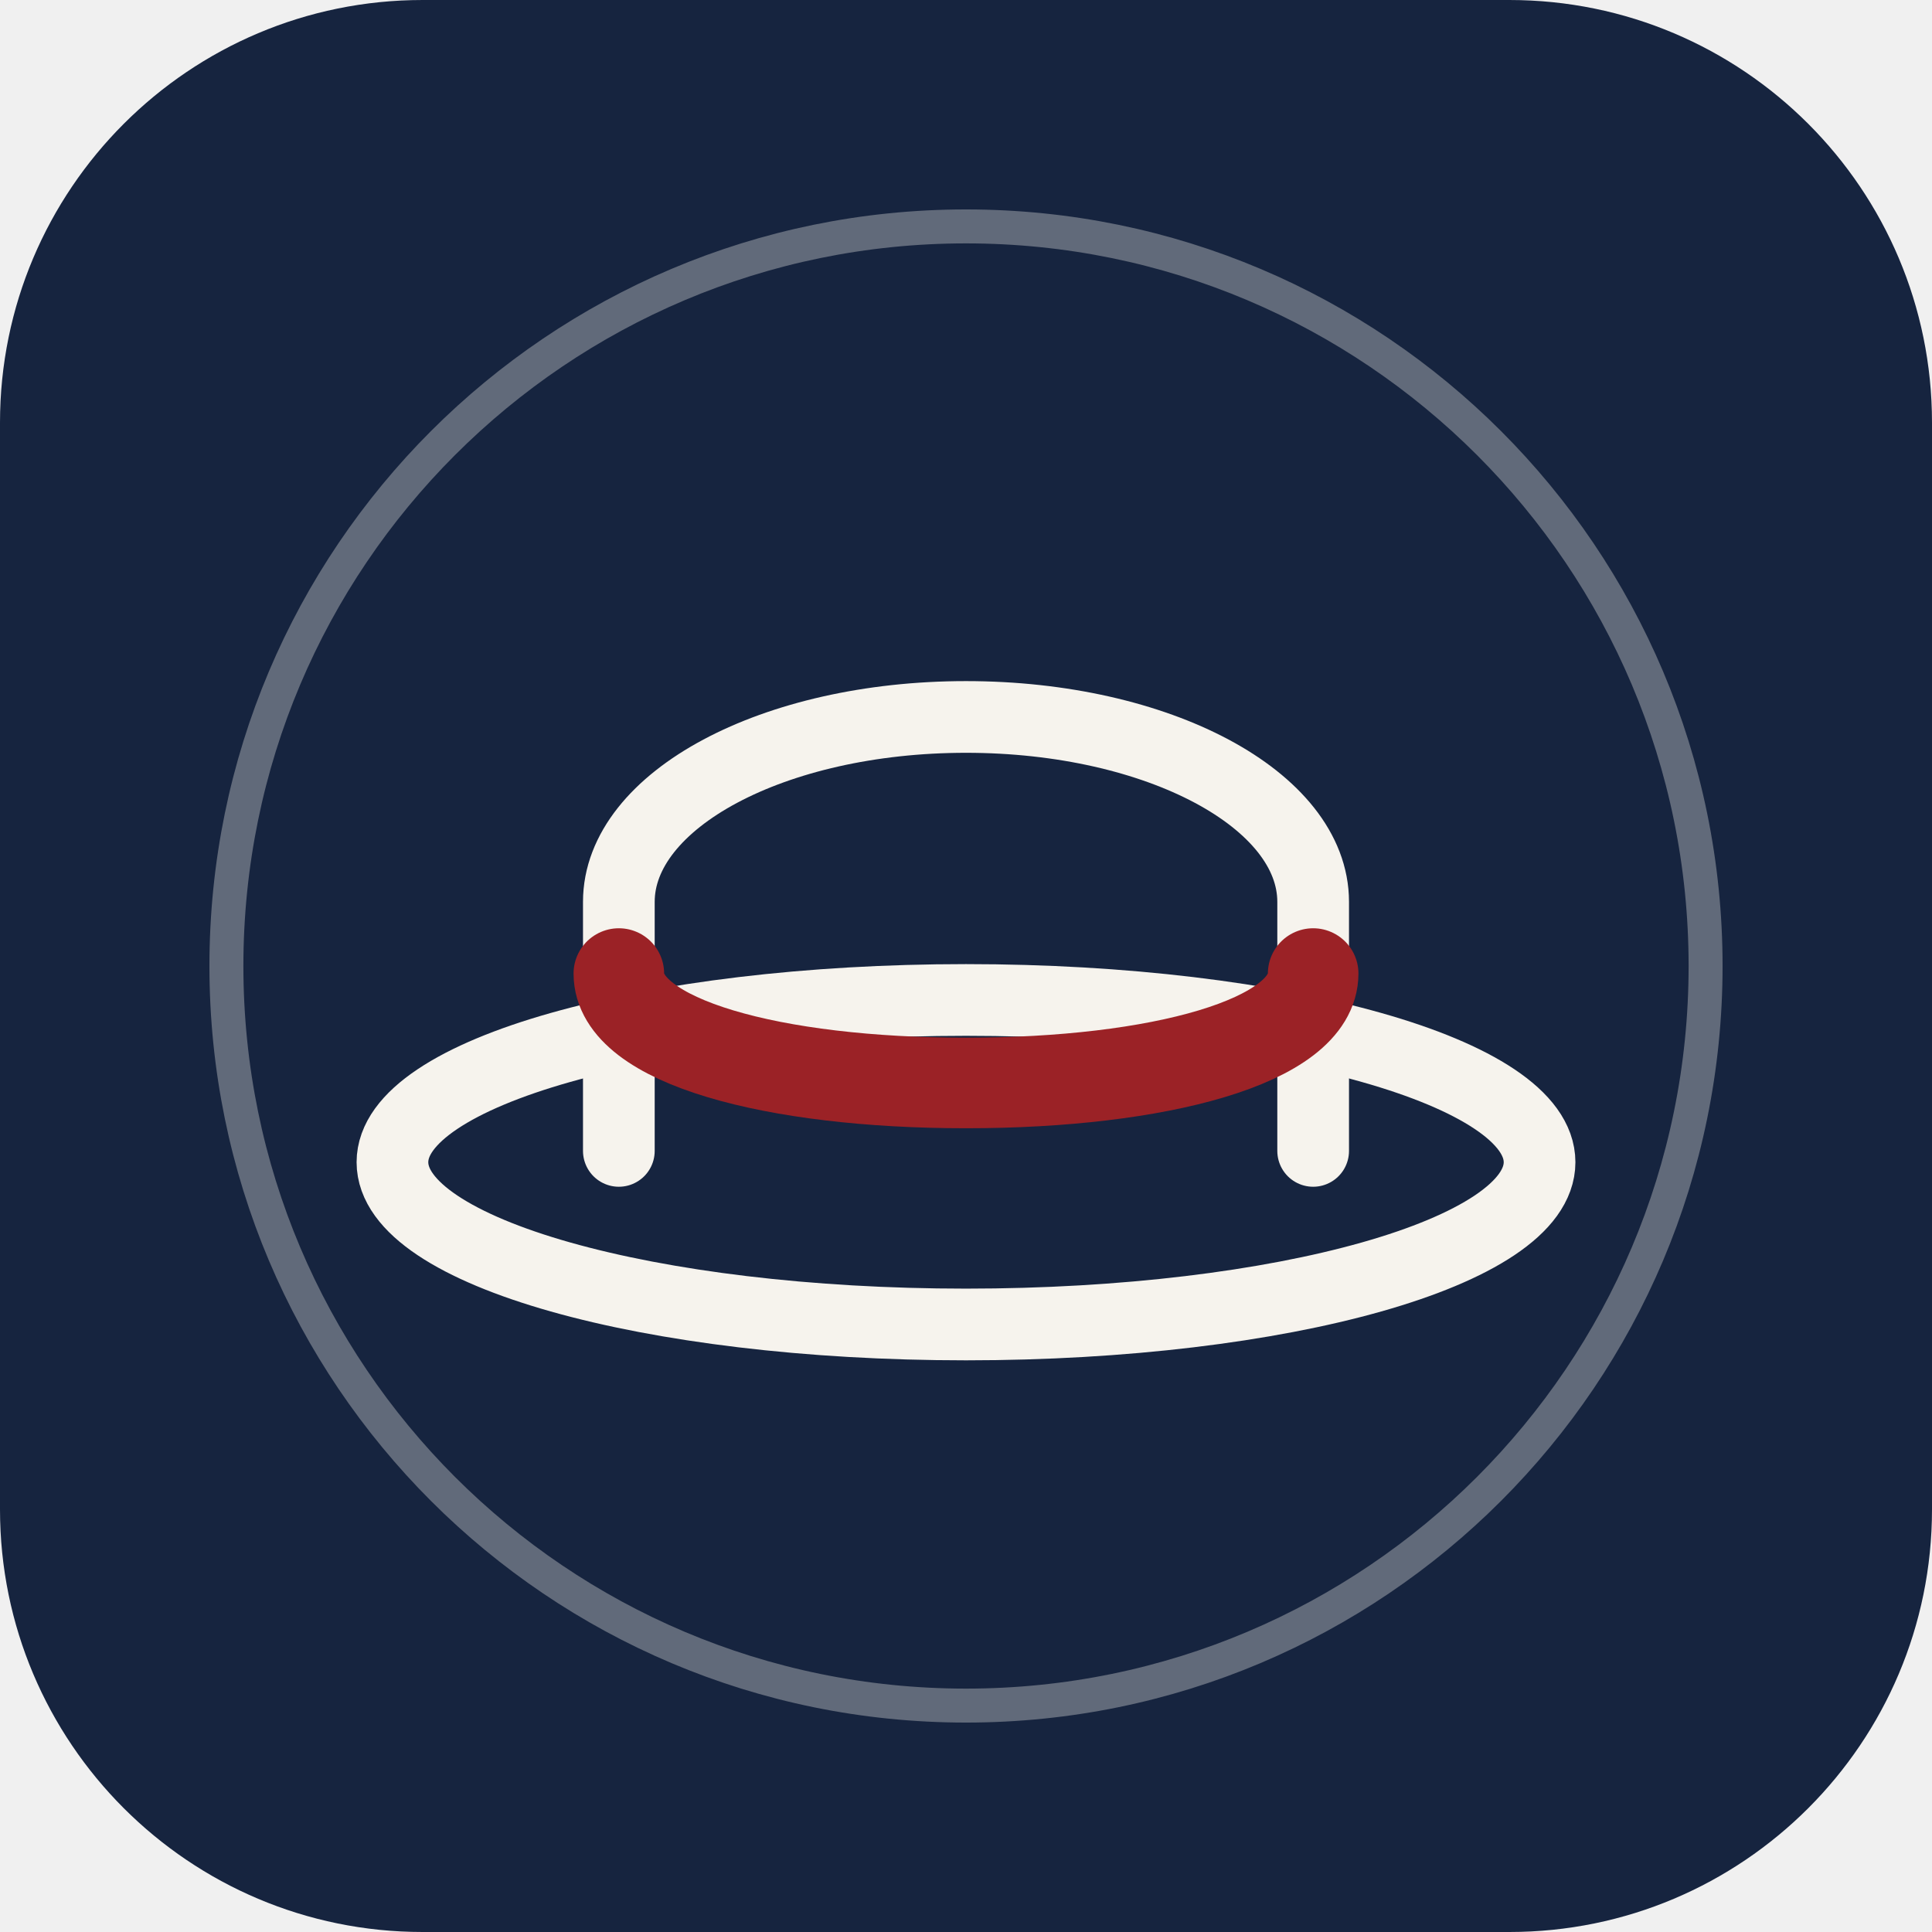
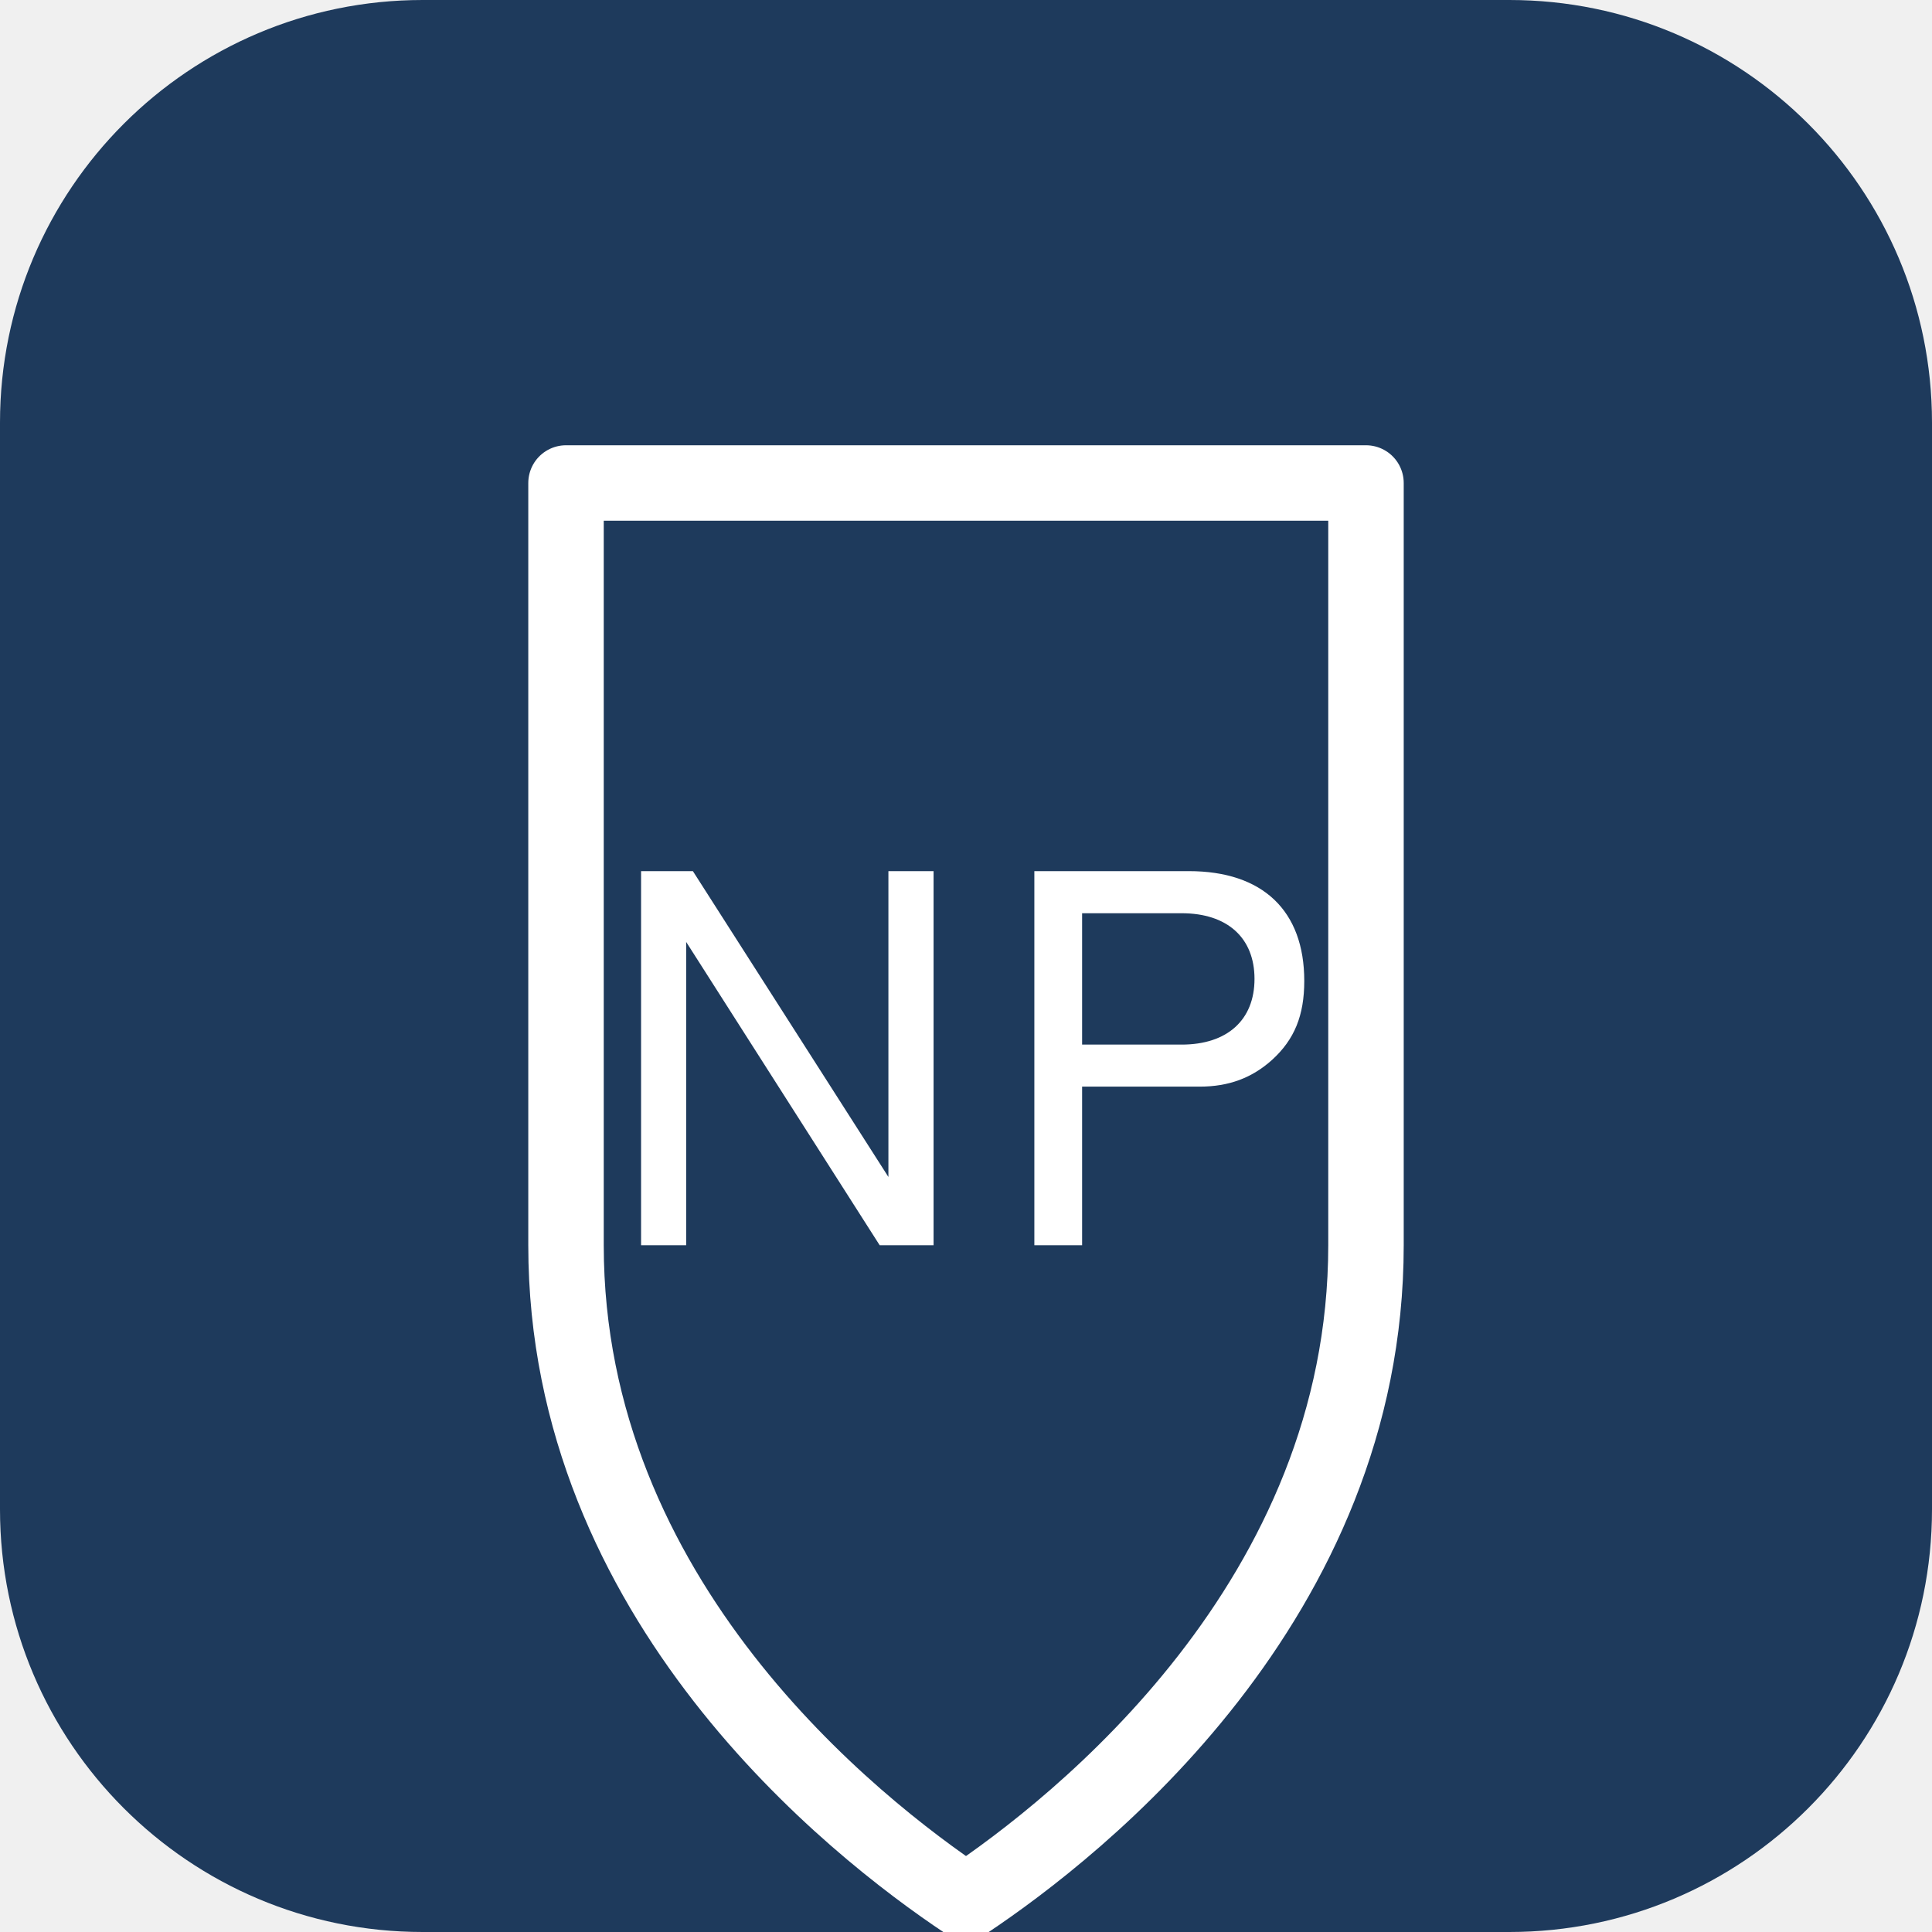
<svg xmlns="http://www.w3.org/2000/svg" viewBox="0 0 512 512" width="512" height="512">
-   <rect width="512" height="512" rx="112" fill="#16243F" />
-   <g fill="none" stroke="#F6F3ED" stroke-width="15">
-     <circle cx="256" cy="256" r="196" stroke="rgba(246,243,237,.34)" stroke-width="9" />
-   </g>
-   <g fill="none" stroke="#F6F3ED" stroke-width="19" stroke-linecap="round">
-     <ellipse cx="256" cy="308" rx="152" ry="43" />
-     <path d="M164 305V239c0-27 41-49 92-49s92 22 92 49v66" />
-   </g>
-   <path d="M164 258c0 18 41 29 92 29s92-11 92-29" fill="none" stroke="#9B2226" stroke-width="24" stroke-linecap="round" />
+   <rect width="512" height="512" rx="112" fill="#1E3A5C" />
+   <path d="M150 128H362V330C362 424 286 484 256 504C226 484 150 424 150 330Z" fill="none" stroke="#FFFFFF" stroke-width="20" stroke-linejoin="round" />
+   <text x="256" y="330" text-anchor="middle" font-family="Poppins, Avenir Next, Helvetica, Arial, sans-serif" font-size="136" font-weight="500" letter-spacing="4" fill="#FFFFFF">NP</text>
</svg>
